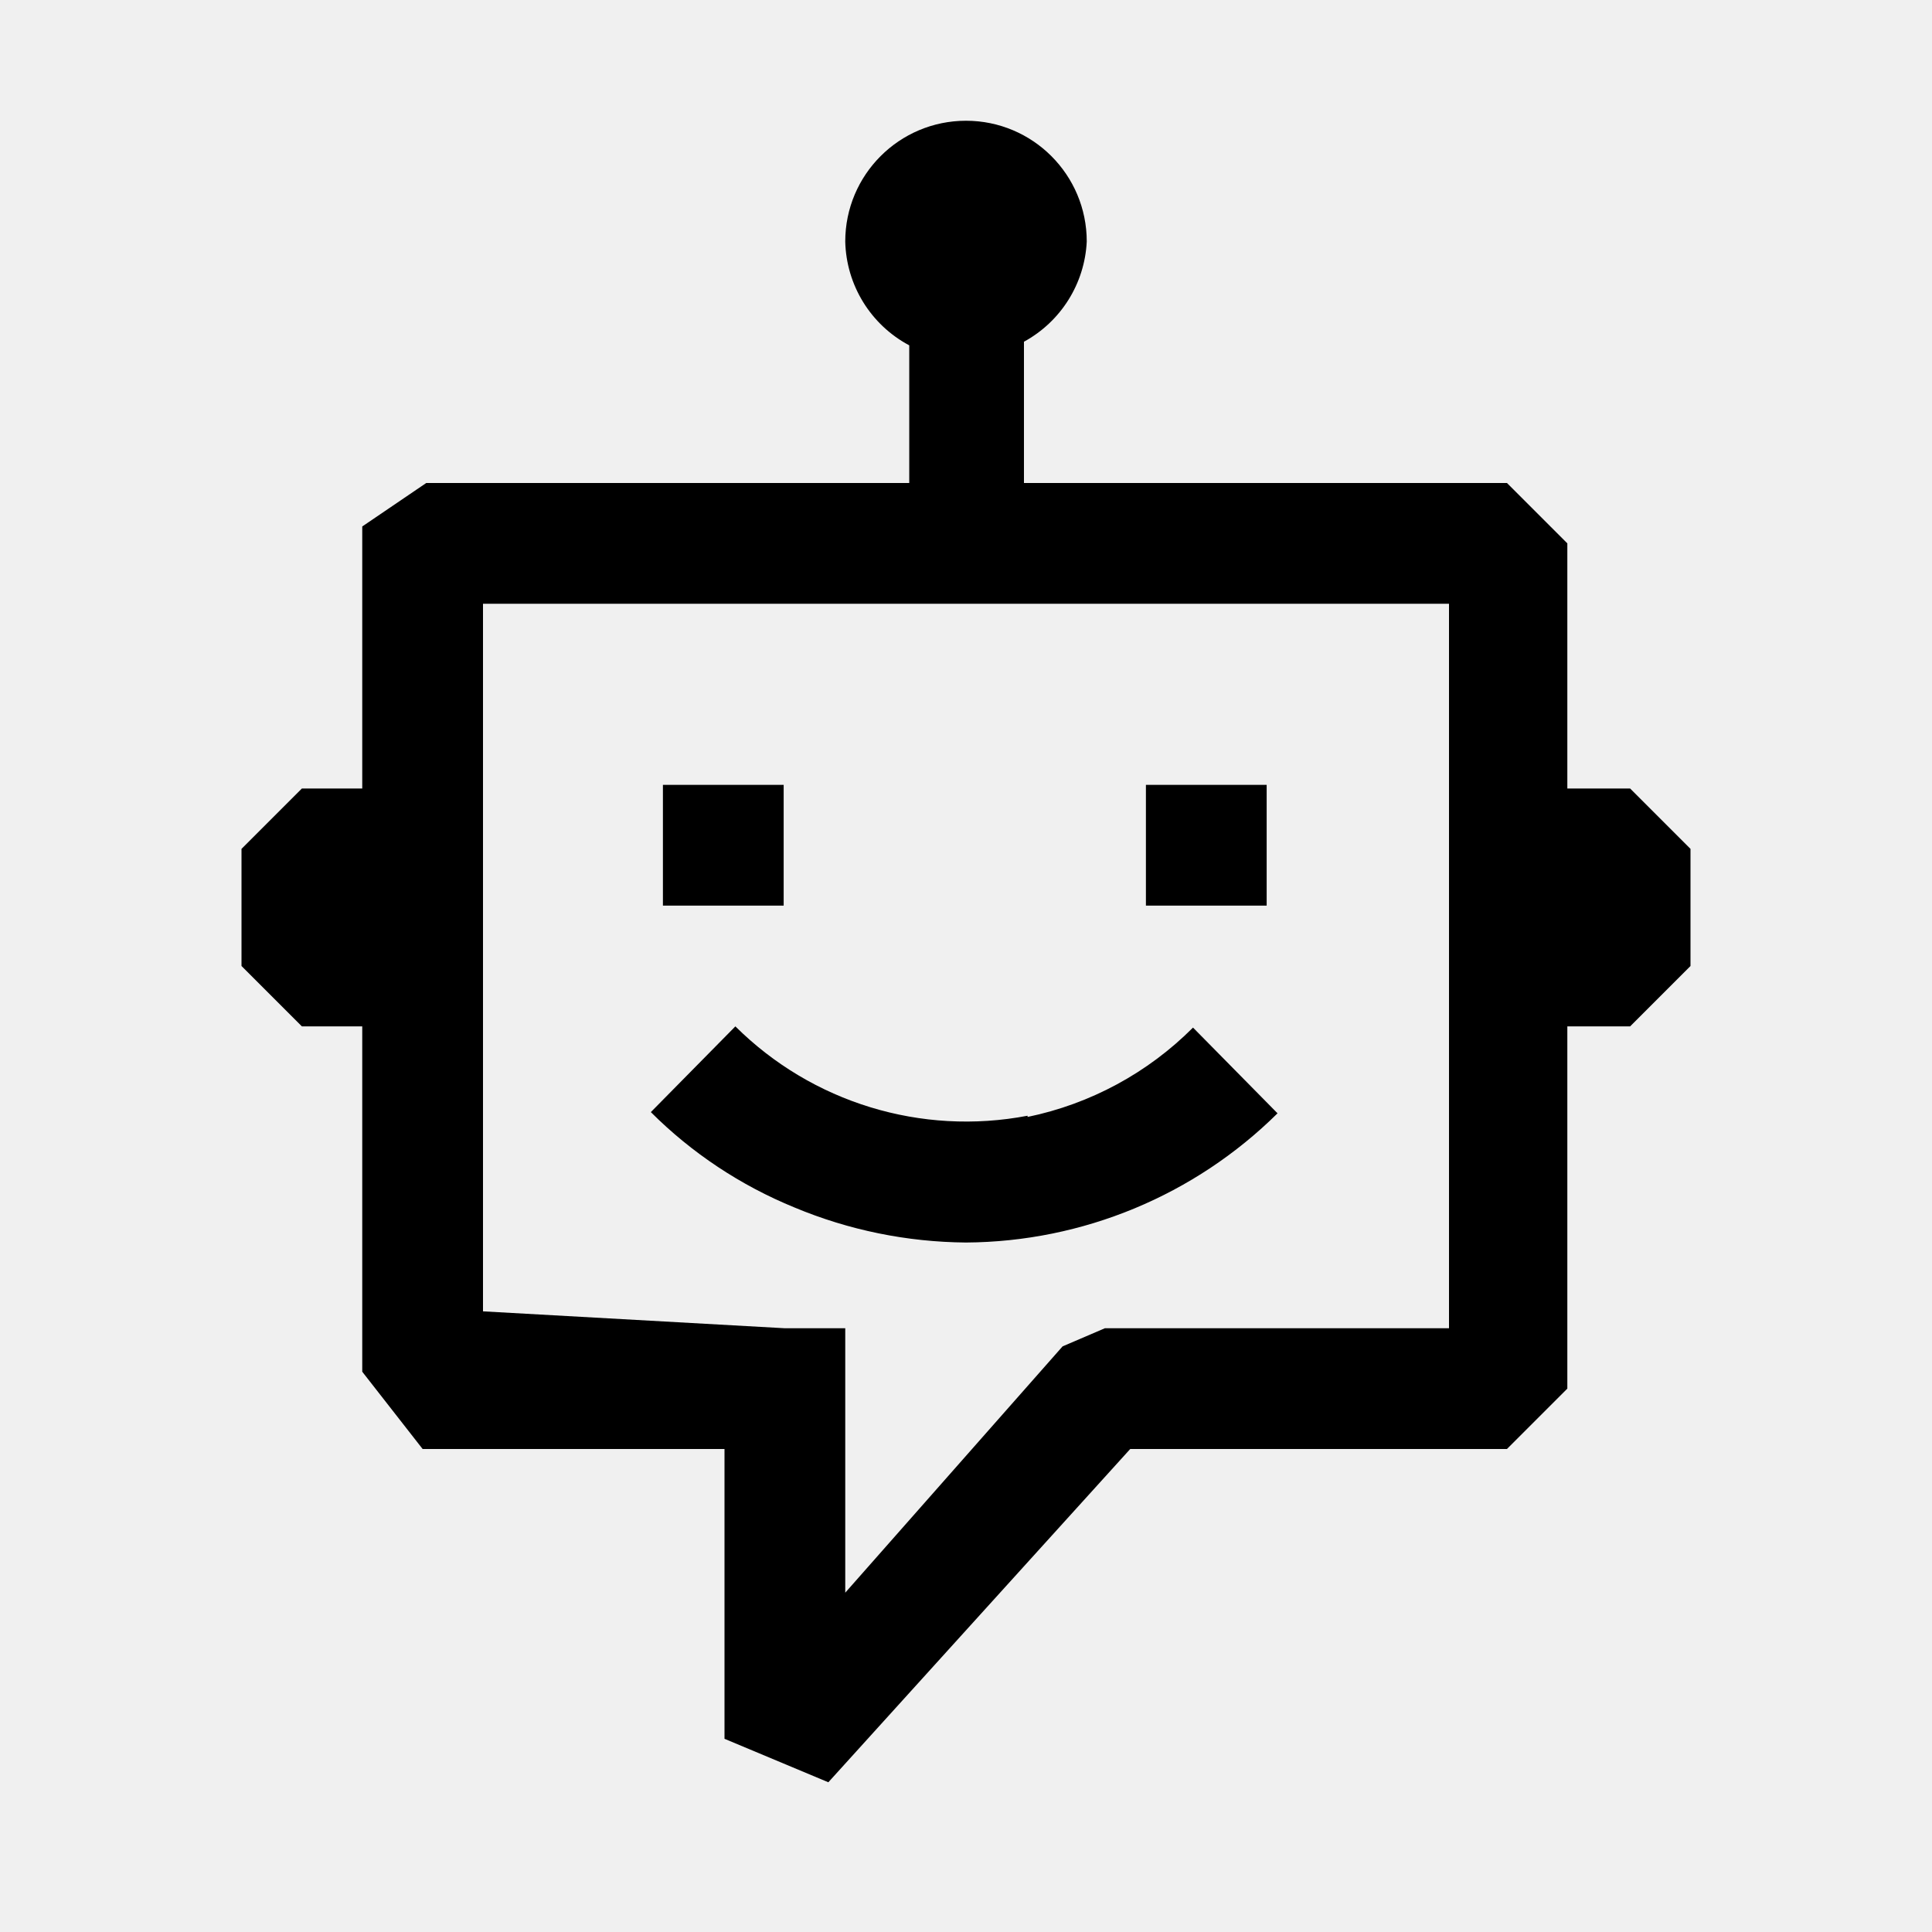
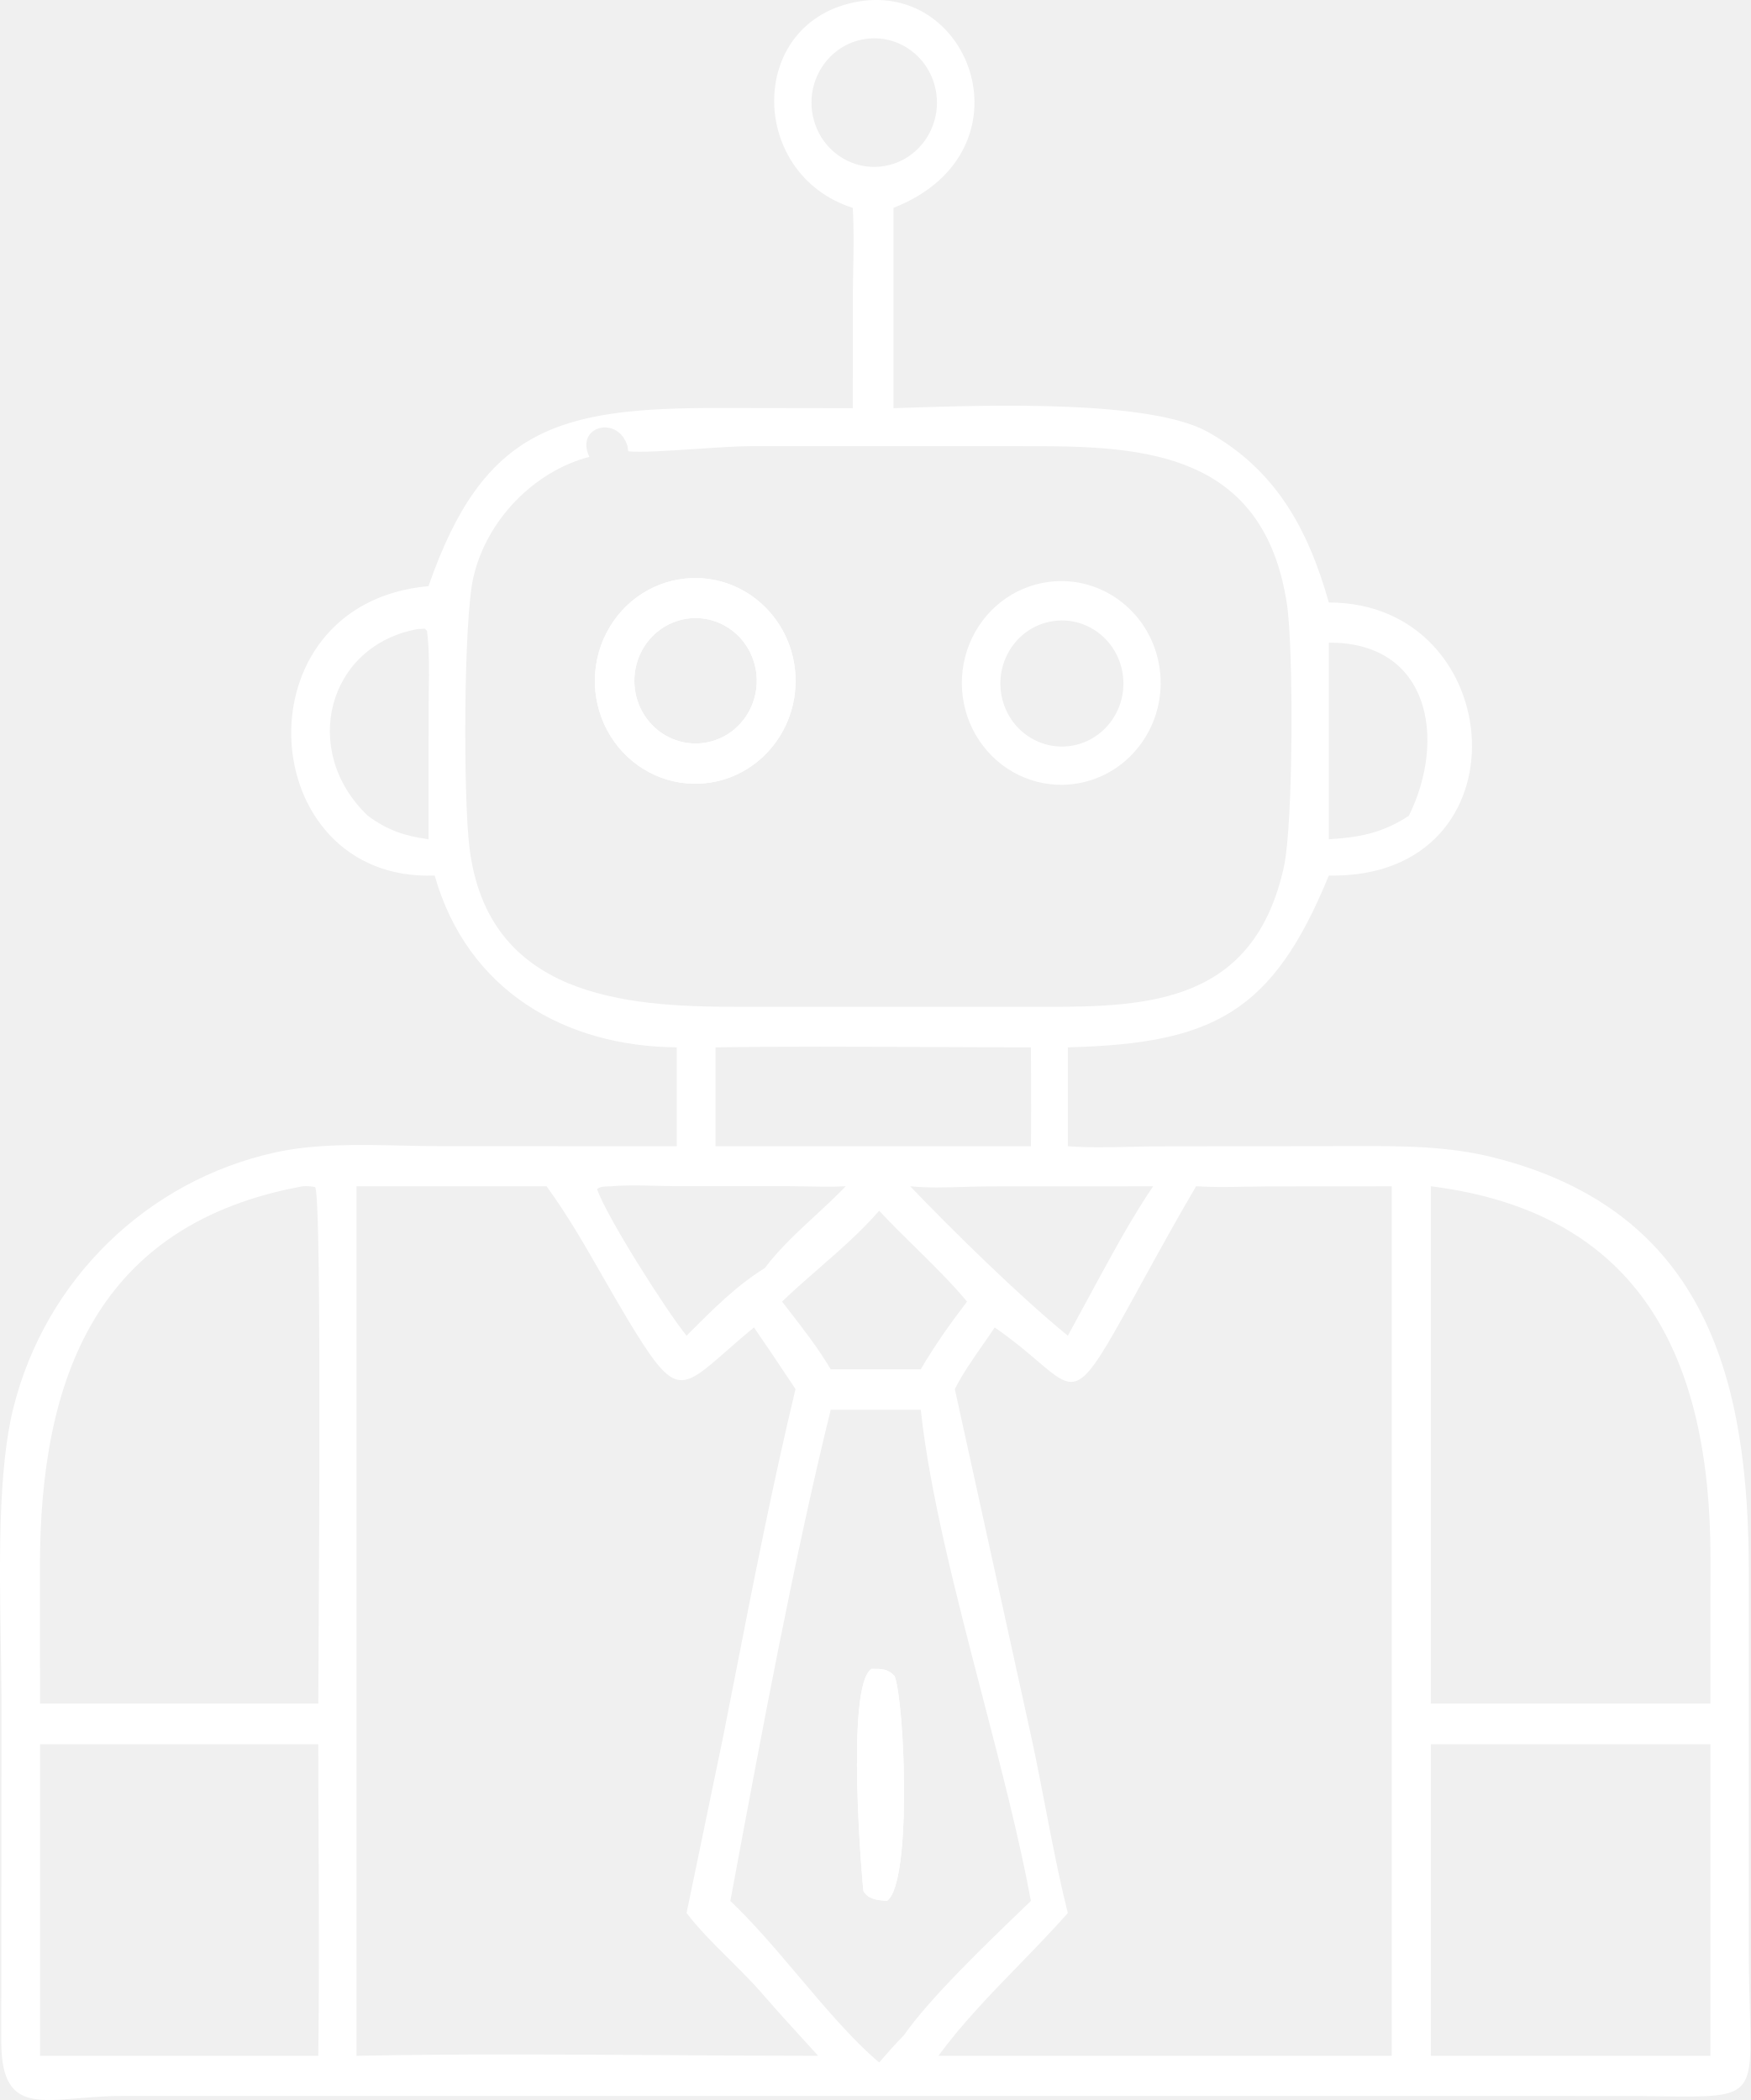
- <svg xmlns="http://www.w3.org/2000/svg" width="800px" height="800px" viewBox="0 0 16 16" fill="#000000">
-   <path fill-rule="evenodd" clip-rule="evenodd" d="M8.48 4h4l.5.5v2.03h.52l.5.5V8l-.5.5h-.52v3l-.5.5H9.36l-2.5 2.76L6 14.4V12H3.5l-.5-.64V8.5h-.5L2 8v-.97l.5-.5H3V4.36L3.53 4h4V2.86A1 1 0 0 1 7 2a1 1 0 0 1 2 0 1 1 0 0 1-.52.83V4zM12 8V5H4v5.86l2.5.14H7v2.19l1.8-2.04.35-.15H12V8zm-2.12.51a2.71 2.71 0 0 1-1.37.74v-.01a2.71 2.71 0 0 1-2.42-.74l-.7.71c.34.34.745.608 1.19.79.45.188.932.286 1.42.29a3.7 3.7 0 0 0 2.58-1.07l-.7-.71zM6.49 6.5h-1v1h1v-1zm3 0h1v1h-1v-1z" />
+ <svg xmlns="http://www.w3.org/2000/svg" width="50" height="60" viewBox="0 0 50 60" fill="none">
+   <path fill-rule="evenodd" clip-rule="evenodd" d="M25.521 5.939C29.434 4.403 27.861 -0.357 24.675 0.021C21.325 0.451 21.304 4.967 24.359 5.939C24.393 6.55 24.382 7.157 24.37 7.766C24.366 7.981 24.362 8.196 24.36 8.412L24.359 11.663L20.54 11.657C15.971 11.649 13.811 12.215 12.24 16.747C6.727 17.243 7.248 25.207 12.416 25.016C13.356 28.317 16.15 29.9 19.332 29.924V32.749L12.526 32.747C12.176 32.746 11.818 32.739 11.456 32.73C10.248 32.704 8.992 32.676 7.849 32.929C4.221 33.734 1.299 36.533 0.378 40.241C-0.06 42.007 -0.015 44.708 0.023 46.943C0.032 47.513 0.041 48.053 0.042 48.54L0.037 58.362C0.048 60.135 0.887 60.064 2.252 59.95C2.631 59.918 3.05 59.883 3.504 59.883L46.271 59.884C46.712 59.884 47.102 59.889 47.446 59.894C48.77 59.911 49.421 59.919 49.732 59.598C50.033 59.288 50.016 58.67 49.983 57.454C49.97 57.002 49.956 56.467 49.954 55.834L49.954 44.948C49.954 39.508 48.798 34.63 42.687 33.077C41.358 32.739 40.033 32.742 38.68 32.745C38.575 32.746 38.47 32.746 38.365 32.746L33.129 32.753C32.854 32.753 32.575 32.76 32.294 32.766C31.694 32.78 31.087 32.794 30.502 32.749V29.924C34.667 29.82 36.355 28.924 37.957 25.016C43.7 25.121 43.111 17.214 37.957 17.214C37.362 15.105 36.437 13.425 34.506 12.344C32.864 11.424 28.282 11.573 25.916 11.65C25.777 11.655 25.644 11.659 25.521 11.663V5.939ZM10.182 58.738V33.893H15.611C16.203 34.7 16.72 35.604 17.231 36.497C17.457 36.892 17.682 37.285 17.911 37.666C19.259 39.906 19.406 39.777 20.742 38.607C20.969 38.408 21.23 38.179 21.537 37.927C21.9 38.453 22.255 38.985 22.61 39.517L22.723 39.688C22.066 42.429 21.522 45.203 20.98 47.973C20.871 48.525 20.763 49.08 20.654 49.631L19.611 54.658C19.963 55.117 20.398 55.55 20.834 55.983C21.184 56.331 21.535 56.679 21.844 57.043C22.221 57.476 22.613 57.907 23 58.331C23.123 58.466 23.247 58.602 23.37 58.738C21.895 58.738 20.419 58.728 18.941 58.718C16.02 58.699 13.097 58.68 10.182 58.738ZM29.104 56.144C29.579 55.654 30.054 55.165 30.502 54.658C30.249 53.651 30.052 52.627 29.855 51.604C29.735 50.982 29.615 50.36 29.483 49.742L27.274 39.688C27.495 39.252 27.786 38.834 28.073 38.422C28.189 38.256 28.304 38.092 28.413 37.927C28.933 38.287 29.321 38.618 29.63 38.881C30.762 39.844 30.826 39.9 32.33 37.167L32.563 36.742C33.088 35.787 33.613 34.831 34.166 33.893C34.625 33.923 35.097 33.915 35.563 33.906C35.764 33.902 35.963 33.899 36.16 33.898L39.753 33.893V58.738H26.804C27.486 57.81 28.296 56.976 29.104 56.144ZM9.101 52.609C9.109 54.652 9.118 56.696 9.093 58.738H1.144V49.836H9.093C9.093 50.76 9.097 51.684 9.101 52.609ZM17.361 33.897C17.39 33.896 17.421 33.895 17.452 33.893C17.866 33.859 18.289 33.869 18.708 33.879C18.879 33.883 19.05 33.888 19.219 33.889L22.393 33.889C22.589 33.889 22.785 33.893 22.981 33.897C23.373 33.905 23.766 33.913 24.157 33.893C23.871 34.193 23.57 34.471 23.27 34.748C22.768 35.211 22.269 35.672 21.844 36.232C21.047 36.722 20.353 37.419 19.688 38.085L19.611 38.163C19.026 37.44 17.332 34.774 17.054 33.974C17.149 33.903 17.25 33.9 17.361 33.897ZM30.502 38.163C29.123 37.038 27.219 35.168 25.998 33.893C26.493 33.944 27.015 33.928 27.529 33.912C27.77 33.905 28.009 33.897 28.244 33.897L32.938 33.893C32.38 34.72 31.905 35.581 31.428 36.458L30.502 38.163ZM40.871 48.673V33.893C46.851 34.645 48.855 38.784 48.859 44.514L48.856 48.673H40.871ZM17.925 12.748C17.653 11.843 16.413 12.179 16.835 13.053C15.248 13.468 13.891 14.865 13.52 16.503C13.239 17.738 13.232 22.768 13.409 24.212C13.93 28.472 17.837 28.765 21.018 28.766L29.838 28.767C32.878 28.774 35.827 28.622 36.675 24.761C36.941 23.545 36.954 18.522 36.758 17.244C36.097 12.939 32.702 12.742 29.445 12.748L21.483 12.747C21.084 12.746 20.485 12.786 19.881 12.827C19.096 12.879 18.305 12.932 17.945 12.895L17.925 12.748ZM40.871 58.738V49.836H48.856V58.738H40.871ZM1.141 44.799C1.131 39.318 2.801 34.961 8.648 33.893C8.776 33.886 8.877 33.889 9.002 33.918C9.174 34.182 9.122 43.261 9.1 47.11C9.096 47.873 9.093 48.43 9.093 48.673H1.144L1.141 44.799ZM23.729 40.279H26.301C26.558 42.67 27.313 45.577 28.055 48.435C28.589 50.489 29.116 52.518 29.447 54.313L29.195 54.555C28.159 55.552 26.545 57.104 25.819 58.15C25.573 58.4 25.343 58.661 25.113 58.927C24.355 58.288 23.595 57.389 22.827 56.481C22.179 55.715 21.525 54.942 20.862 54.313L20.96 53.786C21.763 49.474 22.694 44.475 23.729 40.279ZM25.555 47.891C25.366 47.679 25.178 47.68 24.927 47.682L24.896 47.682C24.131 48.148 24.649 54.007 24.663 54.03C24.8 54.264 25.05 54.287 25.288 54.308L25.334 54.313C26.056 53.813 25.844 48.669 25.555 47.891ZM19.778 16.517C21.348 16.471 22.661 17.729 22.723 19.338C22.785 20.947 21.573 22.308 20.004 22.389C18.973 22.443 17.994 21.925 17.44 21.032C16.886 20.14 16.842 19.011 17.326 18.077C17.81 17.142 18.746 16.546 19.778 16.517ZM29.961 16.625C31.501 16.427 32.91 17.534 33.126 19.109C33.341 20.685 32.282 22.145 30.749 22.389C29.737 22.55 28.718 22.14 28.084 21.315C27.449 20.491 27.298 19.38 27.687 18.408C28.075 17.437 28.945 16.755 29.961 16.625ZM20.439 29.924C22.429 29.895 24.421 29.905 26.413 29.915C27.425 29.919 28.436 29.924 29.447 29.924C29.447 30.122 29.448 30.32 29.45 30.518C29.454 31.262 29.458 32.006 29.447 32.749H20.439V29.924ZM40.243 23.308C41.328 21.108 40.832 18.343 37.957 18.362V23.979C38.829 23.928 39.501 23.797 40.243 23.308ZM11.932 17.973L12.135 17.963L12.198 18.028C12.266 18.582 12.257 19.159 12.249 19.727C12.246 19.912 12.243 20.096 12.243 20.278L12.24 23.979C11.554 23.884 11.075 23.724 10.507 23.308C8.565 21.456 9.344 18.442 11.932 17.973ZM26.726 2.559C26.525 1.562 25.571 0.923 24.599 1.135C23.635 1.345 23.017 2.314 23.217 3.304C23.416 4.294 24.359 4.932 25.325 4.732C26.299 4.531 26.927 3.556 26.726 2.559ZM29.961 17.768C30.912 17.557 31.849 18.179 32.051 19.155C32.253 20.131 31.643 21.089 30.69 21.292C29.742 21.494 28.814 20.872 28.613 19.902C28.413 18.931 29.015 17.977 29.961 17.768ZM21.556 18.986C21.307 18.038 20.36 17.471 19.433 17.716C18.823 17.876 18.345 18.36 18.181 18.982C18.016 19.605 18.191 20.27 18.637 20.723C19.084 21.177 19.734 21.35 20.34 21.176C21.262 20.911 21.804 19.934 21.556 18.986ZM25.113 34.592C25.45 34.956 25.803 35.303 26.157 35.65C26.662 36.147 27.167 36.643 27.623 37.188C27.147 37.811 26.697 38.443 26.301 39.123H23.729C23.373 38.522 22.943 37.967 22.515 37.416C22.456 37.34 22.397 37.264 22.339 37.188C22.673 36.867 23.026 36.559 23.38 36.249C23.986 35.721 24.593 35.191 25.113 34.592Z" fill="white" />
+   <path fill-rule="evenodd" clip-rule="evenodd" d="M22.723 19.338C22.661 17.729 21.348 16.471 19.778 16.517C18.746 16.546 17.81 17.142 17.326 18.077C16.842 19.011 16.886 20.14 17.44 21.032C17.994 21.925 18.973 22.443 20.004 22.389C21.573 22.308 22.785 20.947 22.723 19.338ZM19.433 17.716C20.36 17.471 21.307 18.038 21.556 18.986C21.804 19.934 21.262 20.911 20.34 21.176C19.734 21.35 19.084 21.177 18.637 20.723C18.191 20.27 18.016 19.605 18.181 18.982C18.345 18.36 18.823 17.876 19.433 17.716Z" fill="white" />
+   <path d="M24.896 47.682C25.163 47.681 25.358 47.67 25.555 47.891C25.844 48.669 26.056 53.813 25.334 54.313C25.083 54.289 24.809 54.279 24.663 54.03C24.649 54.007 24.131 48.148 24.896 47.682Z" fill="white" />
</svg>
